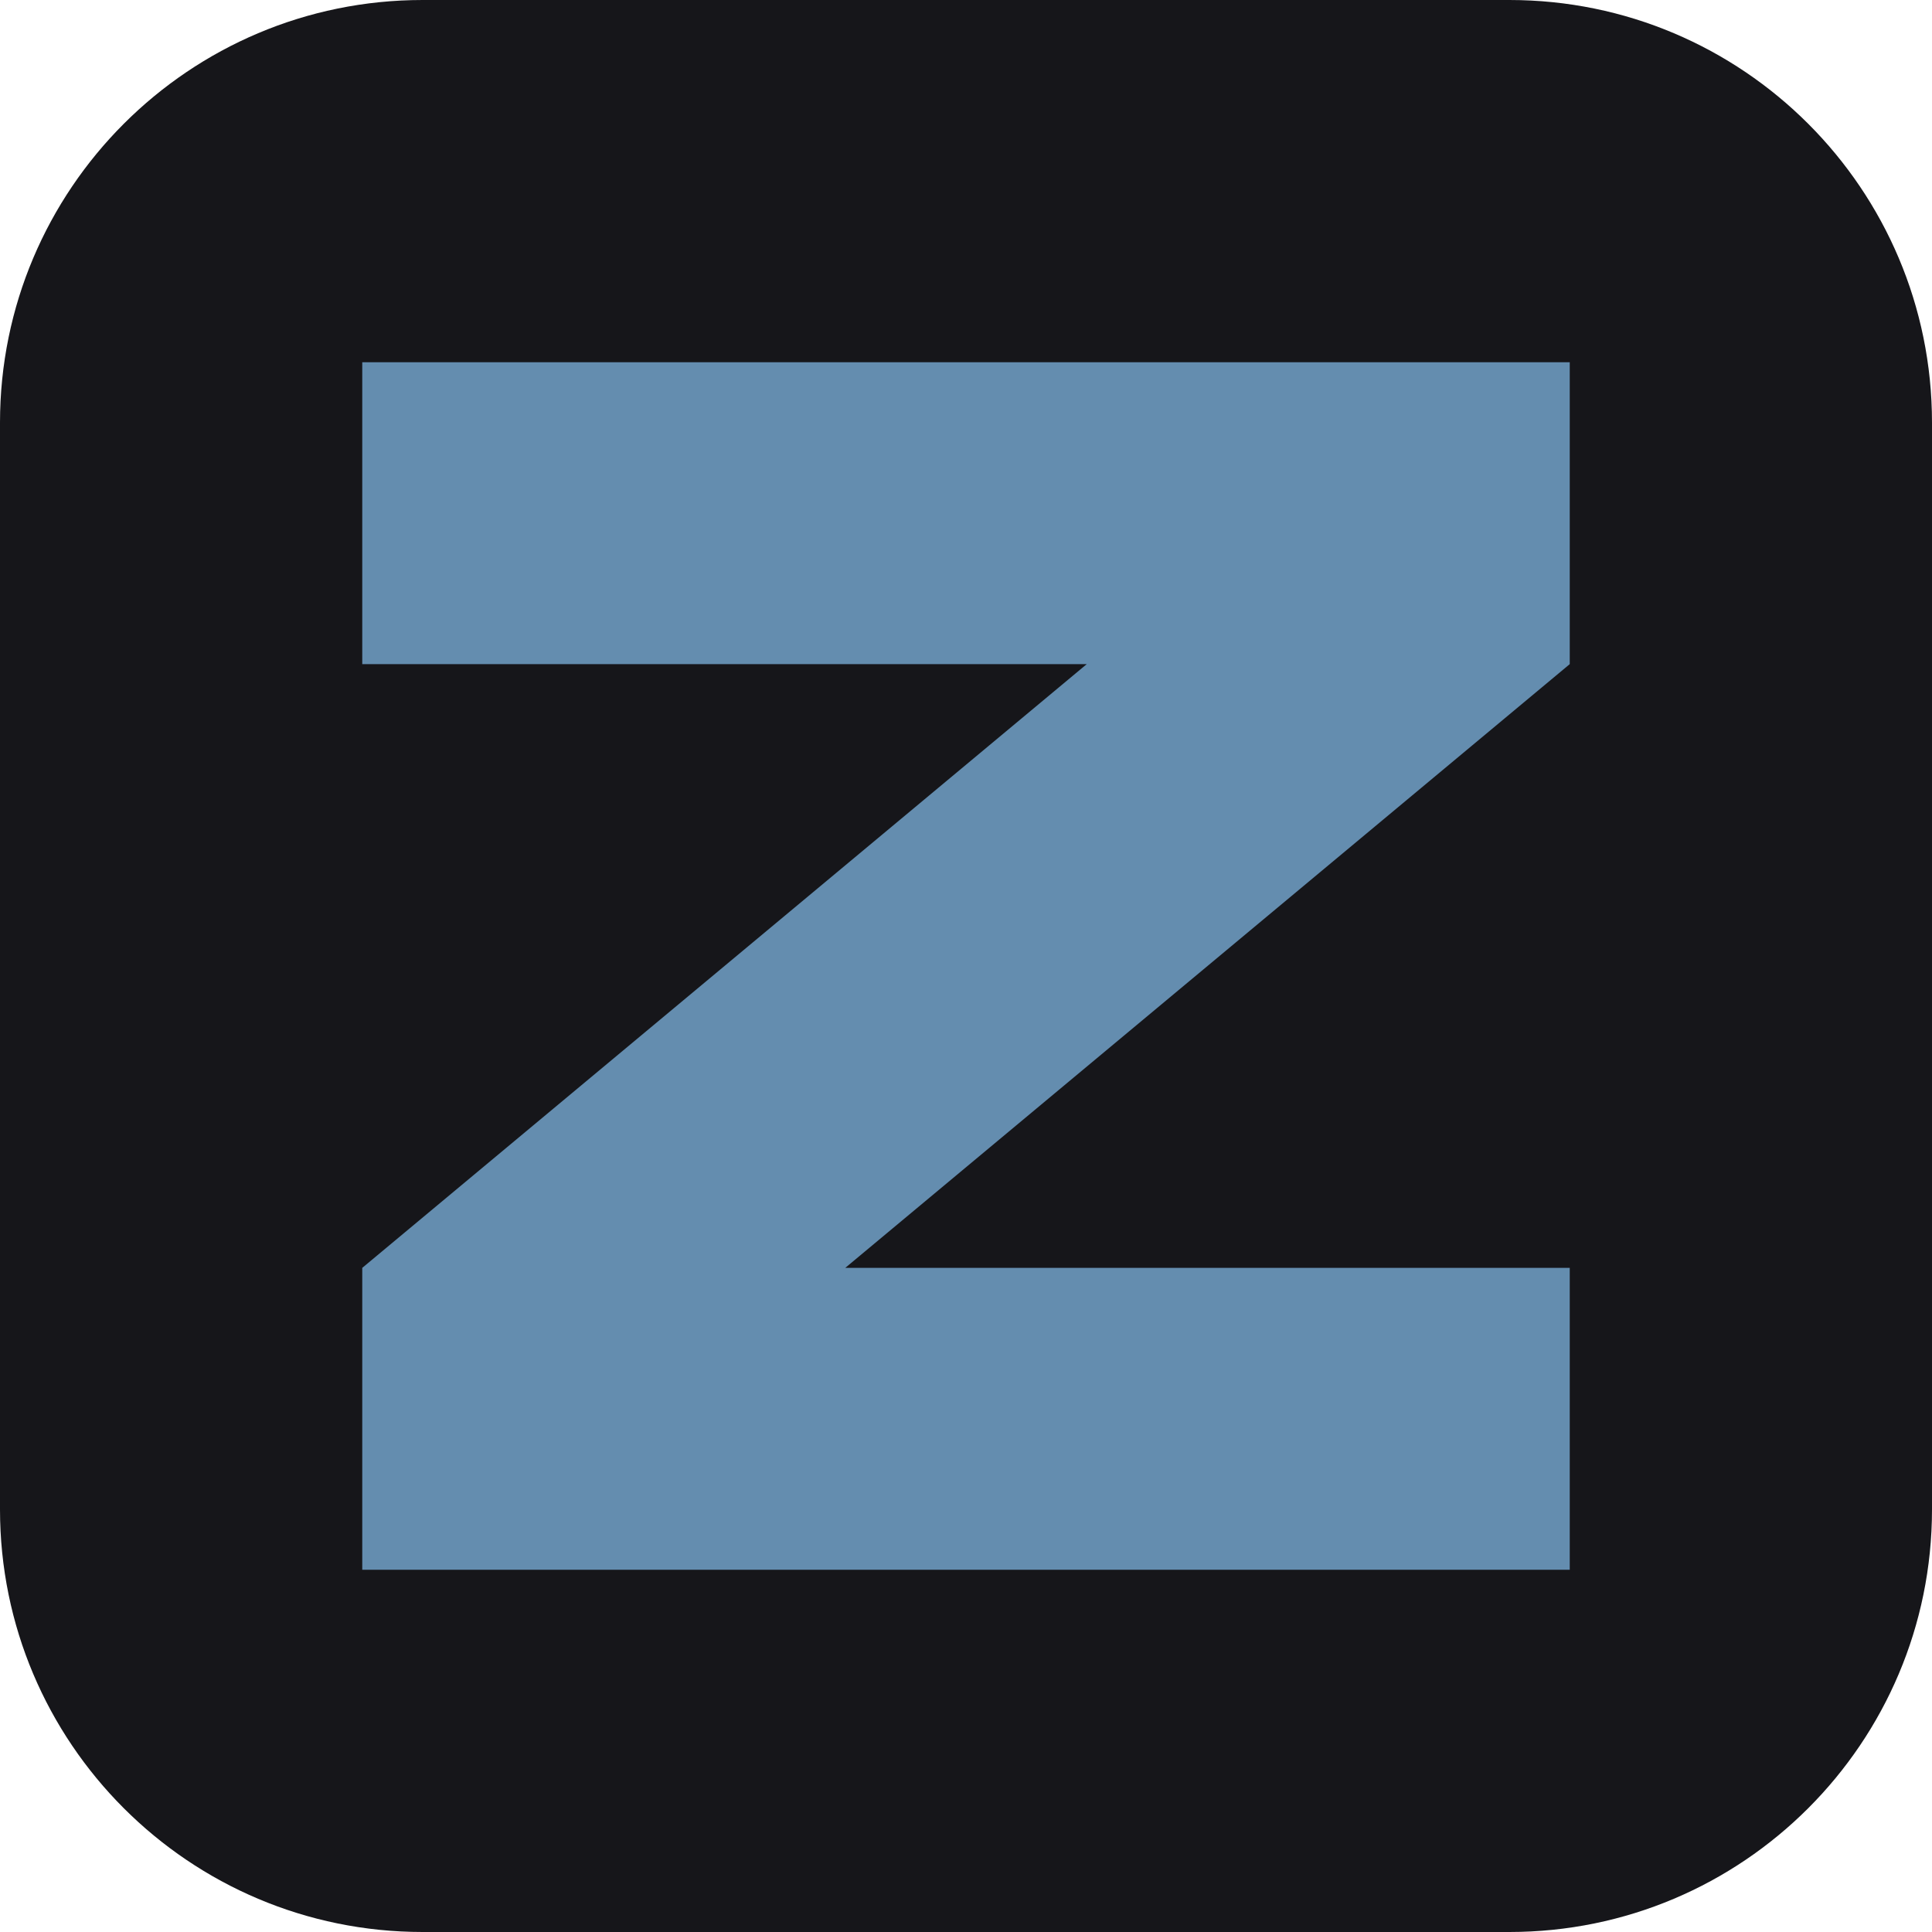
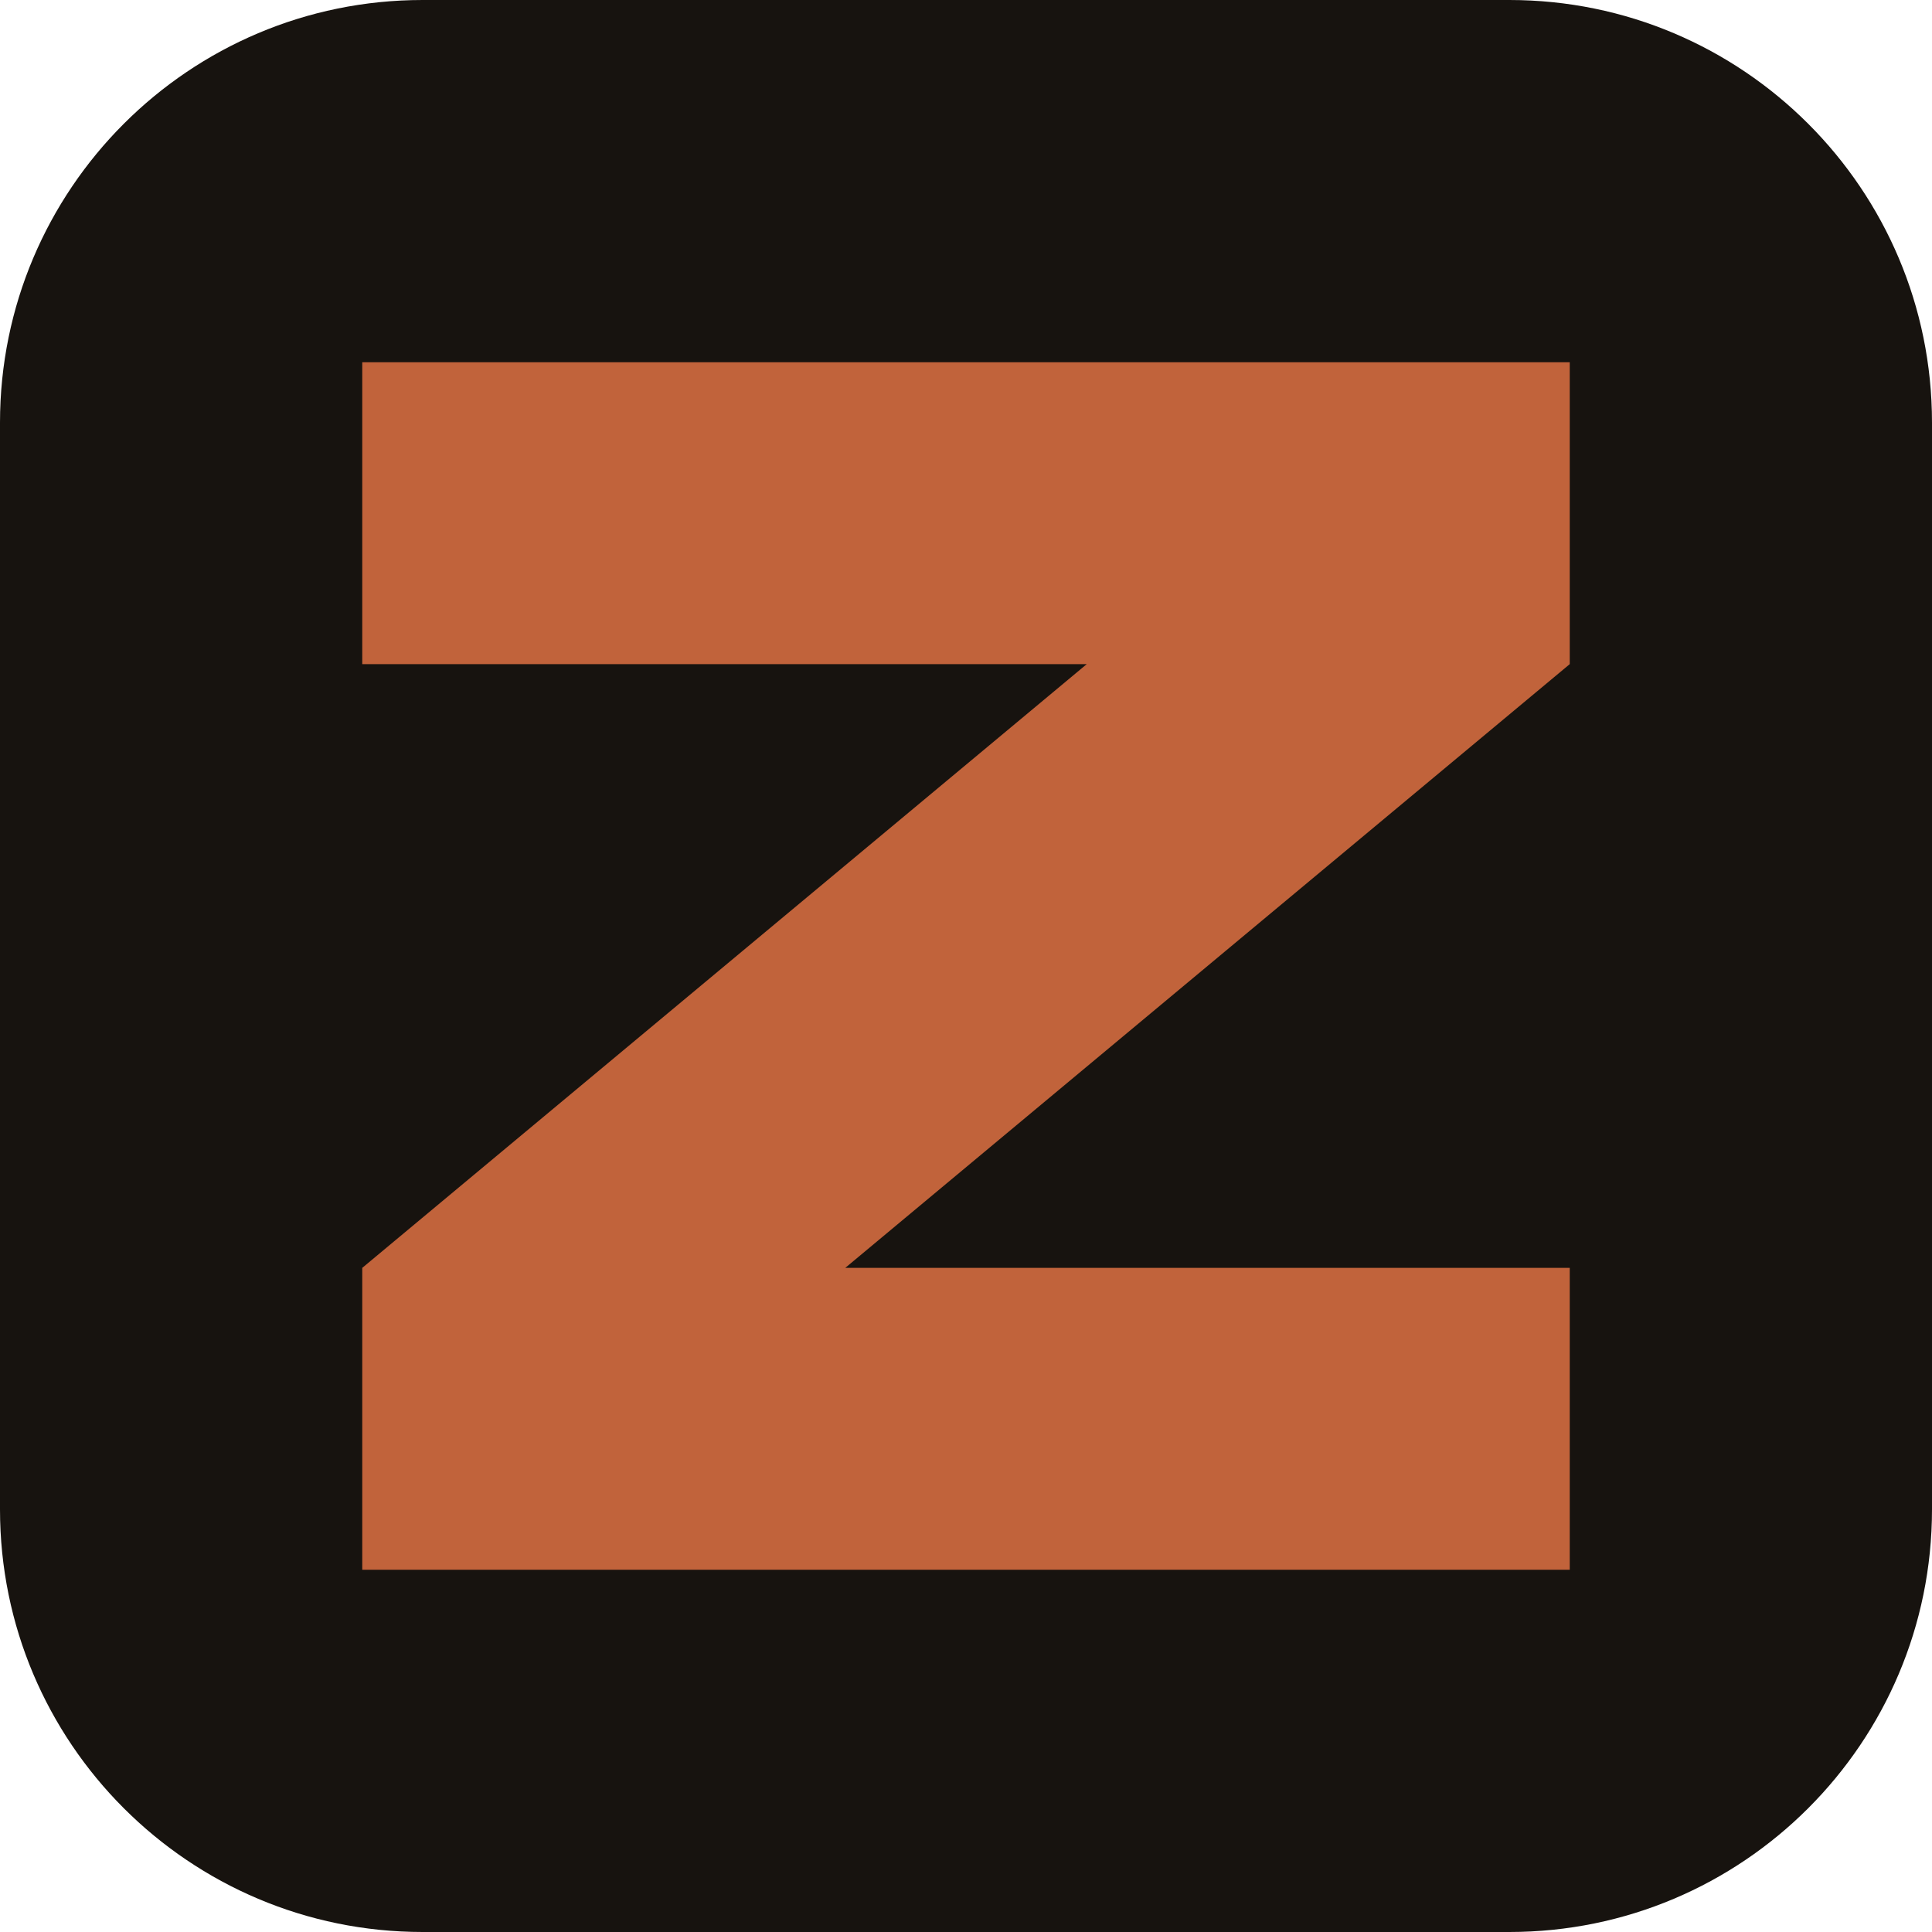
<svg xmlns="http://www.w3.org/2000/svg" viewBox="0 0 32 32">
-   <rect width="32" height="32" rx="7" fill="#16161a" />
-   <path d="M6,6 L26,6 L26,11 L14,21 L26,21 L26,26 L6,26 L6,21 L18,11 L6,11 Z" fill="#648DAF" />
+   <rect width="32" height="32" rx="7" fill="#17130F" />
+   <path d="M6,6 L26,6 L26,11 L14,21 L26,21 L26,26 L6,26 L6,21 L18,11 L6,11 Z" fill="#C1633B" />
</svg>
